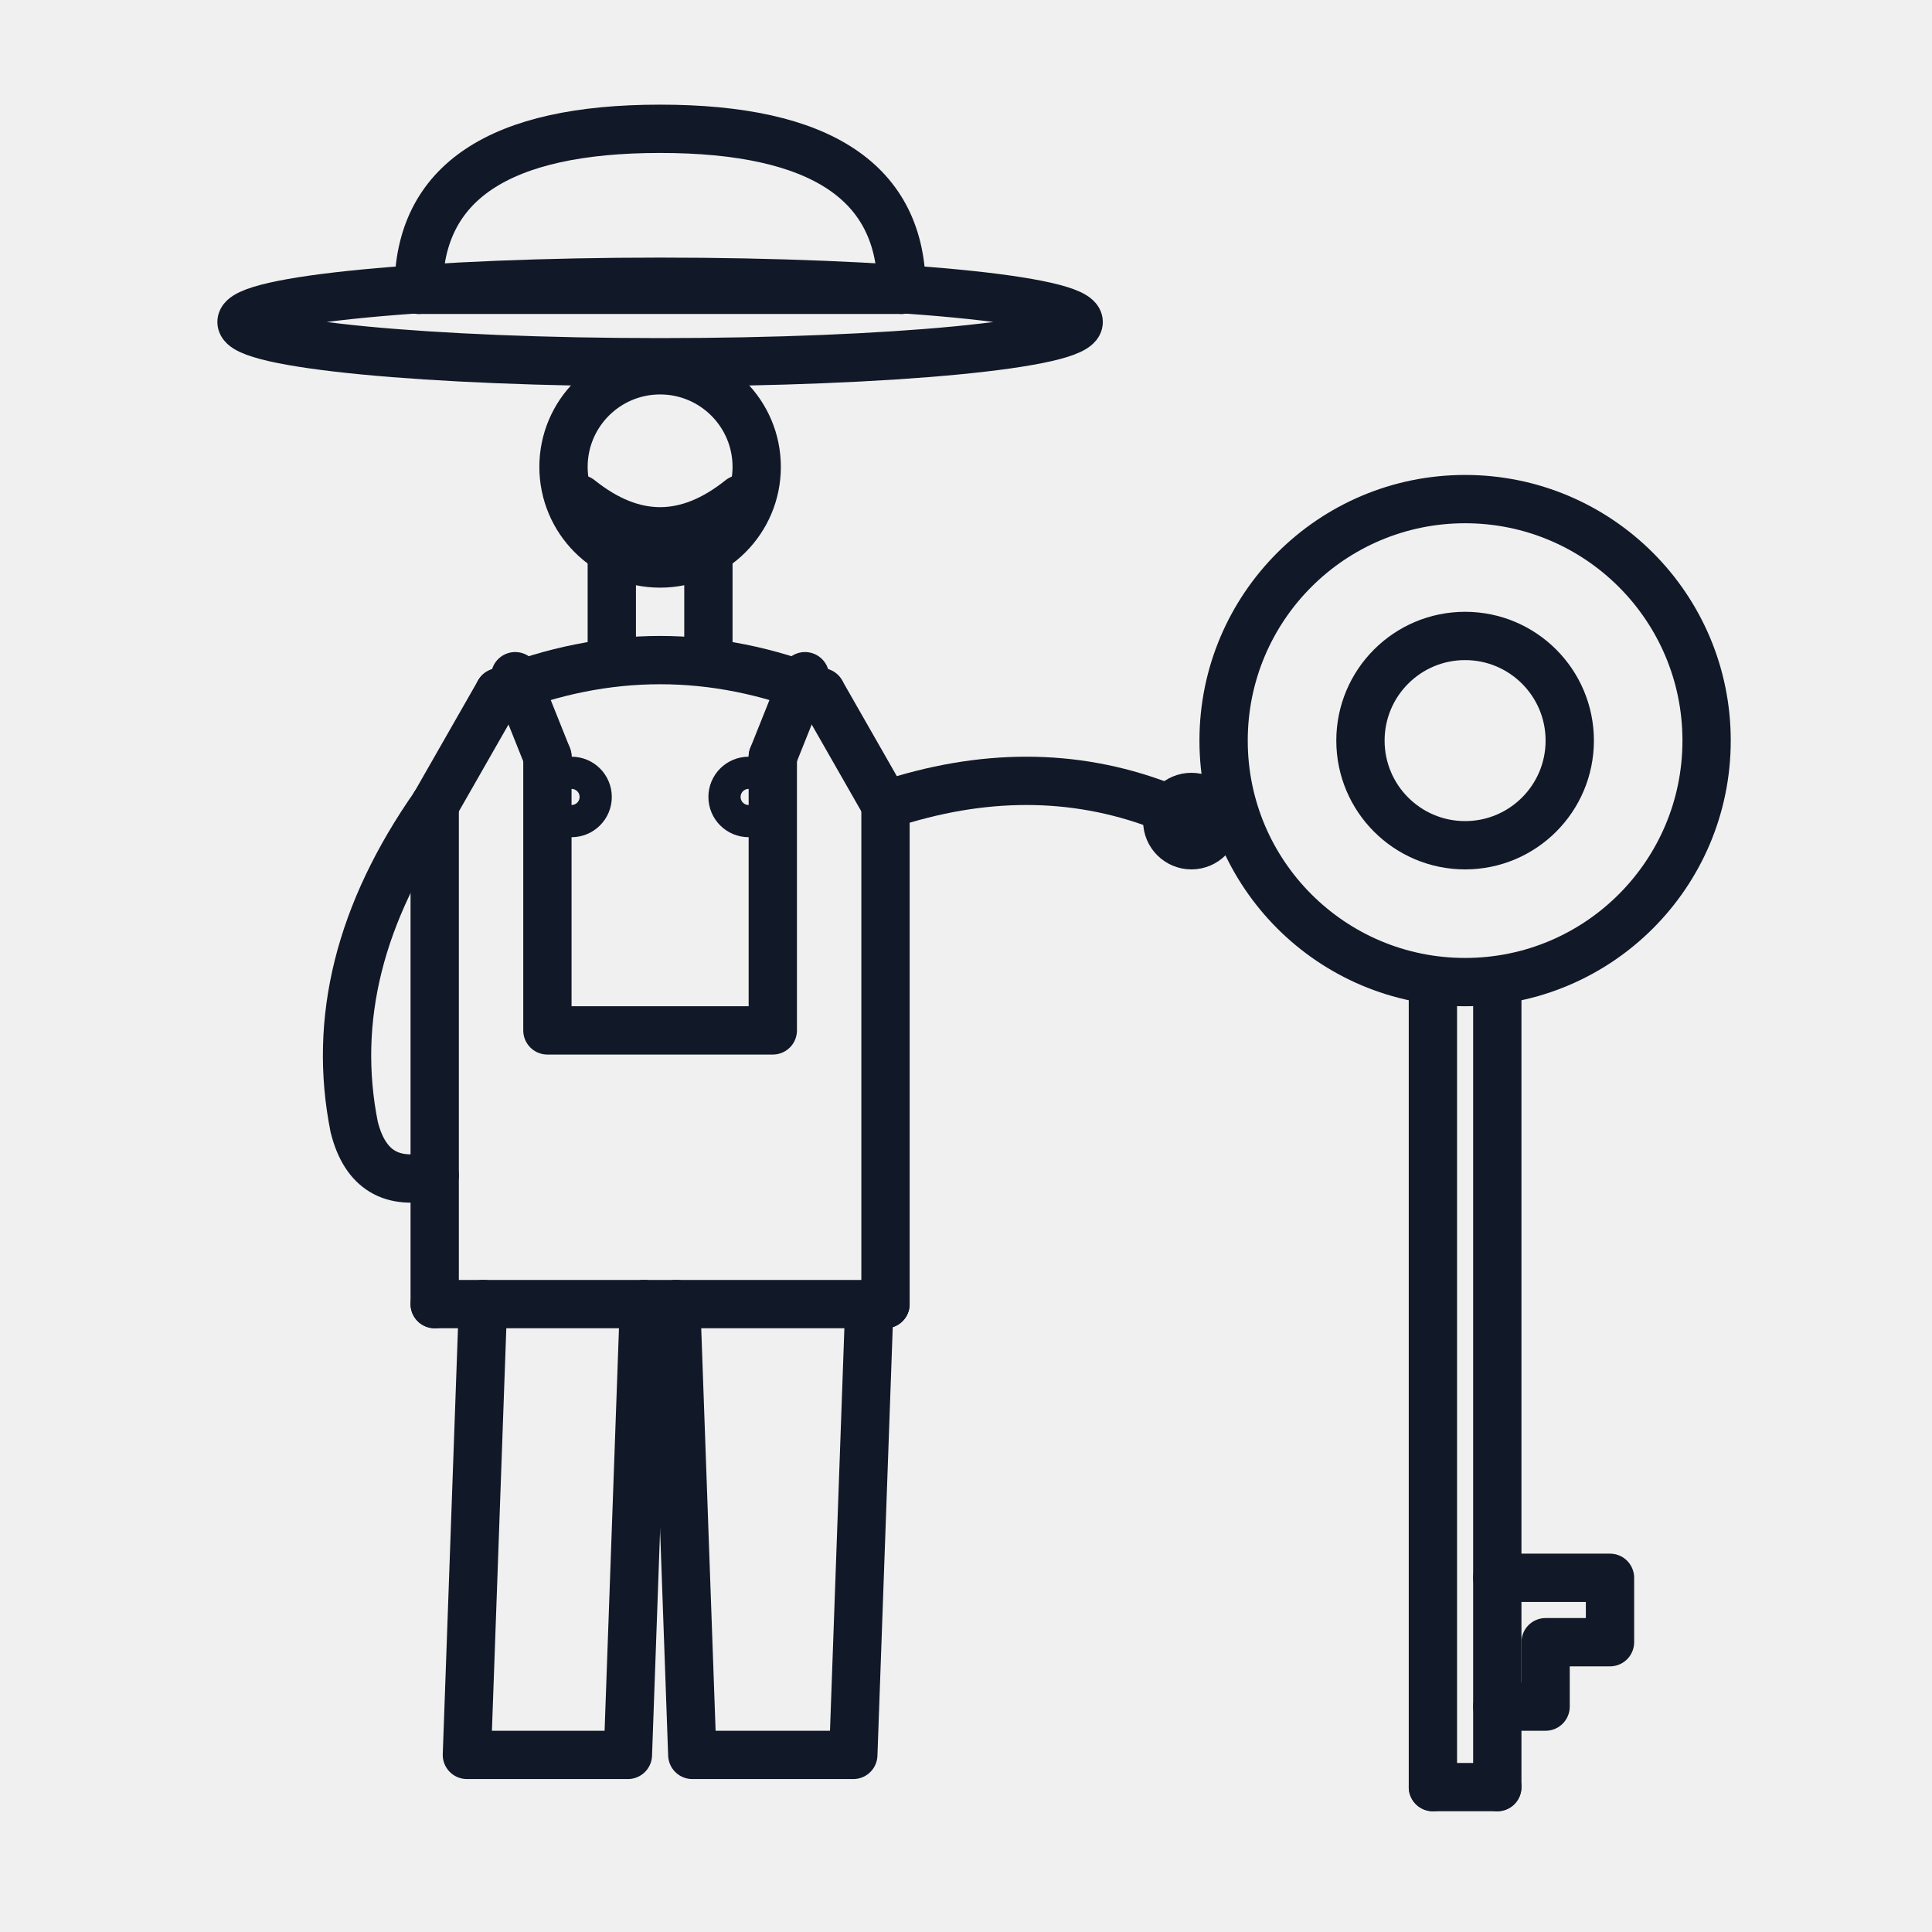
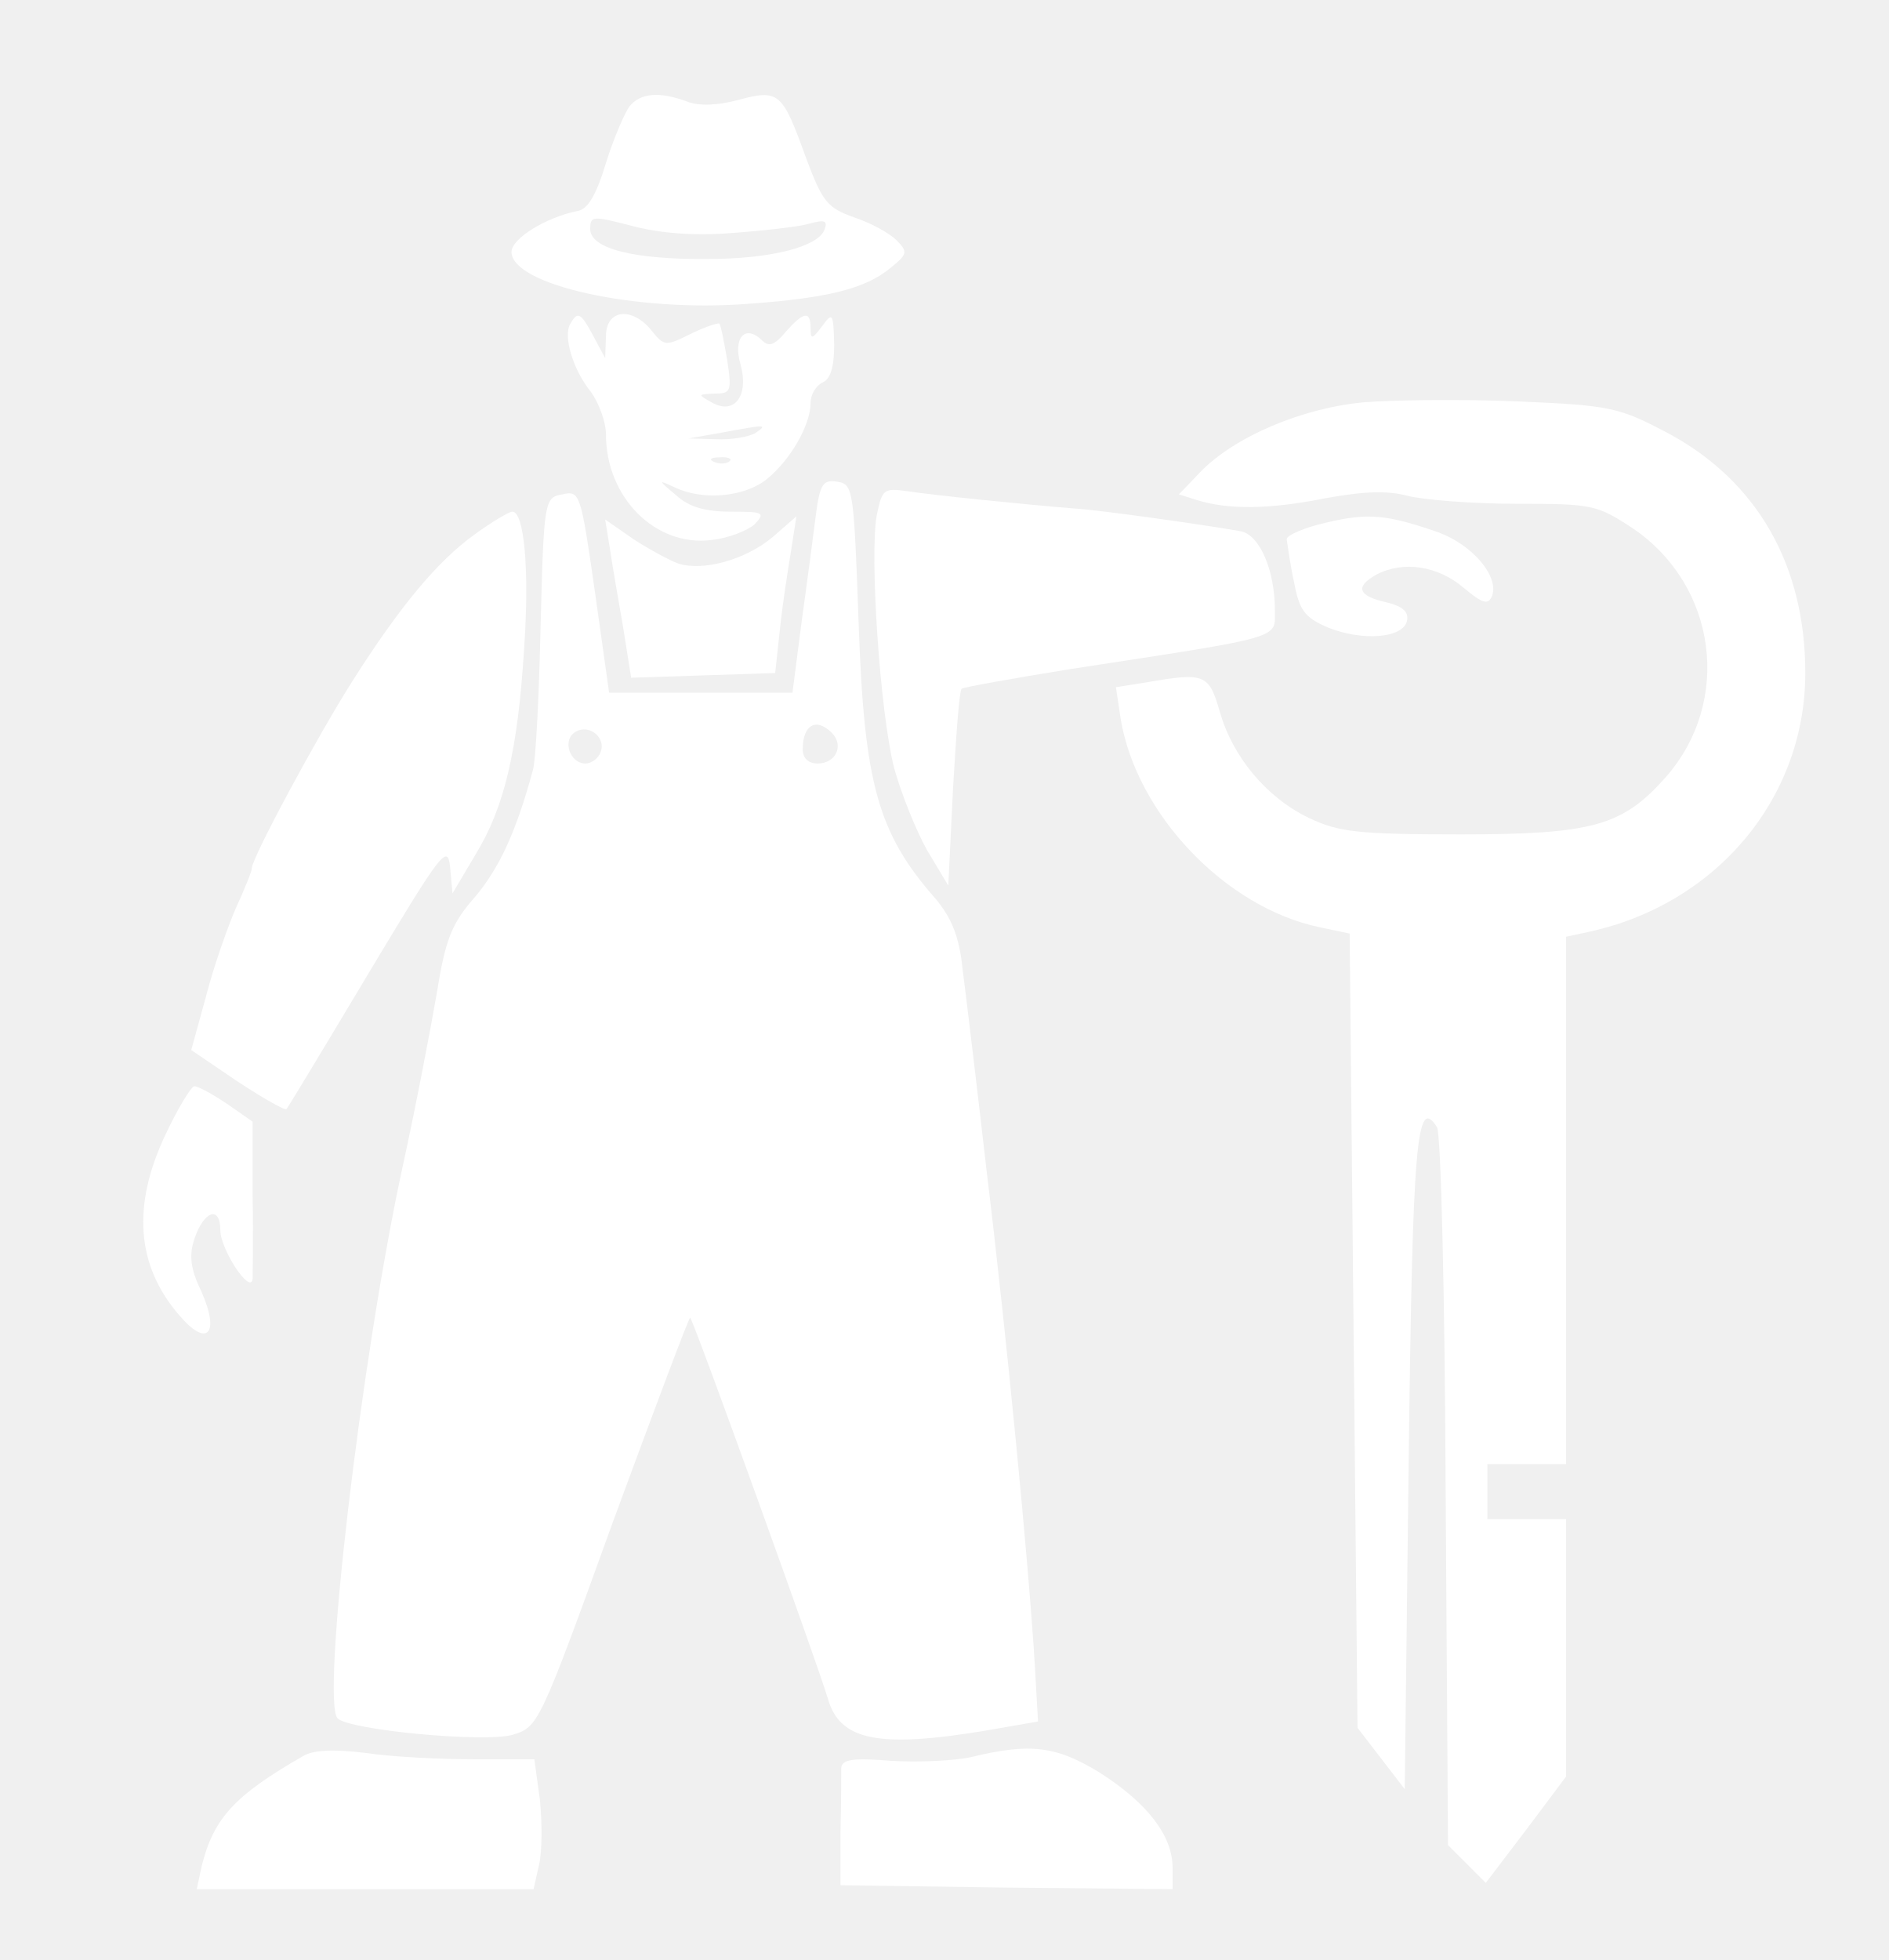
- <svg xmlns="http://www.w3.org/2000/svg" viewBox="0 0 240 240" fill="none" stroke="#111827" stroke-width="6" stroke-linecap="round" stroke-linejoin="round" role="img" aria-label="Avenue Locksmith">
-   <path d="M52 36 Q52 16 82 16 Q112 16 112 36" />
-   <ellipse cx="82" cy="40" rx="52" ry="5" />
-   <line x1="52" y1="36" x2="112" y2="36" />
-   <circle cx="82" cy="58" r="12" />
-   <path d="M72 62 Q82 70 92 62" />
-   <line x1="76" y1="70" x2="76" y2="82" />
-   <line x1="88" y1="70" x2="88" y2="82" />
-   <path d="M62 86 Q82 78 102 86" />
-   <line x1="62" y1="86" x2="54" y2="100" />
-   <line x1="102" y1="86" x2="110" y2="100" />
-   <line x1="54" y1="100" x2="54" y2="162" />
-   <line x1="110" y1="100" x2="110" y2="162" />
-   <line x1="54" y1="162" x2="110" y2="162" />
-   <path d="M68 94 L68 128 L96 128 L96 94" />
-   <line x1="68" y1="94" x2="64" y2="84" />
-   <line x1="96" y1="94" x2="100" y2="84" />
-   <circle cx="71" cy="99" r="2" />
-   <circle cx="93" cy="99" r="2" />
-   <path d="M60 162 L58 218 L78 218 L80 162" />
-   <path d="M84 162 L86 218 L106 218 L108 162" />
-   <path d="M54 100 Q40 120 44 140 Q46 148 54 146" />
-   <path d="M110 100 Q128 94 144 100" />
-   <circle cx="148" cy="102" r="3" />
-   <circle cx="182" cy="92" r="30" />
-   <circle cx="182" cy="92" r="13" />
-   <line x1="178" y1="122" x2="178" y2="222" />
-   <line x1="186" y1="122" x2="186" y2="222" />
-   <line x1="178" y1="222" x2="186" y2="222" />
-   <path d="M186 196 L200 196 L200 204 L192 204 L192 212 L186 212" />
+ <svg xmlns="http://www.w3.org/2000/svg" version="1.0" width="240pt" height="249pt" viewBox="0 0 240 249" preserveAspectRatio="xMidYMid meet">
+   <g transform="translate(0,249) scale(0.1,-0.1)" fill="#FFFFFF" stroke="none">
+     <path d="M800 2355 c-6 -8 -20 -40 -30 -72 -12 -40 -23 -59 -36 -61 -40 -8 -84 -35 -84 -52 0 -42 158 -77 300 -66 100 7 150 19 182 46 21 17 22 20 7 35 -9 9 -33 22 -54 29 -34 12 -40 20 -61 76 -30 83 -34 87 -86 73 -26 -7 -50 -8 -65 -2 -35 13 -59 11 -73 -6z m130 -161 c41 3 86 8 99 12 18 5 23 4 19 -7 -7 -22 -67 -38 -148 -38 -94 -1 -150 13 -150 38 0 17 3 17 53 4 34 -9 78 -13 127 -9z" />
+     <path d="M725 2079 c-10 -15 3 -59 26 -87 10 -14 19 -38 19 -54 0 -80 63 -143 134 -134 21 2 46 12 55 20 14 15 11 16 -31 16 -32 0 -53 6 -69 21 -23 19 -23 20 -2 10 35 -17 88 -13 117 10 30 24 56 69 56 97 0 11 7 22 15 26 10 4 15 19 15 48 -1 40 -2 42 -15 24 -13 -17 -15 -18 -15 -3 0 23 -9 21 -32 -5 -13 -16 -21 -19 -29 -11 -22 22 -38 4 -28 -30 11 -40 -8 -65 -37 -48 -18 10 -17 10 4 11 21 0 22 3 16 43 -4 23 -8 44 -10 46 -1 1 -18 -4 -36 -13 -32 -16 -34 -16 -50 4 -25 31 -58 27 -58 -7 l-1 -28 -15 28 c-16 30 -20 32 -29 16z m235 -139 c-8 -5 -31 -9 -50 -8 l-35 1 40 7 c59 11 61 11 45 0z m-33 -36 c-3 -3 -12 -4 -19 -1 -8 3 -5 6 6 6 11 1 17 -2 13 -5z" />
+     <path d="M1734 1979 c-79 -7 -166 -44 -209 -89 l-27 -28 22 -7 c41 -13 94 -12 164 2 50 9 79 10 105 3 20 -5 82 -10 137 -10 98 0 103 -1 150 -32 106 -73 125 -219 41 -315 -55 -62 -92 -73 -261 -73 -132 0 -155 3 -193 21 -54 26 -97 78 -113 135 -14 48 -19 50 -94 37 l-38 -6 6 -40 c20 -121 133 -240 253 -265 l38 -8 5 -504 5 -505 30 -39 30 -39 5 416 c5 408 10 466 36 425 5 -7 10 -215 11 -463 l3 -449 24 -24 24 -24 51 67 51 68 0 163 0 164 -50 0 -50 0 0 35 0 35 50 0 50 0 0 335 0 335 28 6 c163 35 276 170 276 329 0 137 -61 244 -175 305 -61 32 -71 35 -189 40 -69 3 -157 2 -196 -1z" />
+     <path d="M1037 1838 c-3 -24 -11 -85 -18 -135 l-12 -93 -116 0 -117 0 -18 128 c-18 125 -19 129 -41 124 -23 -4 -24 -6 -28 -166 -2 -88 -6 -172 -10 -185 -21 -77 -42 -123 -73 -160 -30 -34 -38 -54 -49 -123 -8 -46 -27 -146 -44 -223 -53 -246 -103 -677 -82 -698 15 -15 186 -31 222 -21 33 10 34 11 128 271 53 144 97 261 98 259 5 -5 163 -443 175 -484 15 -53 64 -63 198 -41 l69 12 -4 71 c-8 132 -36 420 -61 626 -13 113 -27 230 -31 260 -4 40 -14 64 -34 88 -74 84 -91 147 -98 352 -6 169 -7 175 -27 178 -18 3 -22 -3 -27 -40z m-274 -304 c-3 -8 -12 -14 -19 -14 -20 0 -30 30 -13 40 17 11 40 -7 32 -26z m294 25 c16 -16 5 -39 -18 -39 -12 0 -19 7 -19 18 0 31 17 41 37 21z" />
+     <path d="M1114 1835 c-9 -51 4 -248 22 -320 9 -33 28 -80 42 -105 l27 -45 6 123 c4 68 8 125 11 127 2 2 64 13 138 25 274 42 260 38 260 75 0 50 -19 95 -43 100 -32 6 -177 27 -212 29 -62 5 -181 17 -212 22 -30 4 -32 3 -39 -31z" />
+     <path d="M603 1811 c-47 -34 -94 -90 -155 -186 -44 -69 -128 -225 -128 -238 0 -4 -9 -26 -20 -50 -10 -23 -28 -73 -38 -112 l-19 -69 59 -40 c32 -21 60 -37 62 -35 2 2 49 80 104 172 93 155 101 166 104 135 l3 -33 29 49 c37 60 54 133 62 262 7 101 0 174 -15 174 -4 0 -26 -13 -48 -29z" />
+     <path d="M1685 1826 c-27 -6 -50 -16 -50 -21 1 -6 4 -30 9 -53 7 -37 13 -46 43 -59 44 -18 97 -14 101 9 2 11 -6 18 -27 23 -36 8 -39 20 -12 35 34 18 78 11 110 -16 25 -21 32 -23 37 -11 9 25 -25 65 -69 81 -64 22 -88 25 -142 12z" />
+     <path d="M775 1793 c3 -21 11 -66 17 -101 l10 -63 92 3 91 3 6 55 c3 30 10 75 14 99 l7 45 -31 -27 c-34 -28 -87 -43 -119 -33 -11 4 -37 18 -57 31 l-36 25 6 -37z" />
+     <path d="M210 1048 c-42 -89 -37 -165 17 -228 36 -43 53 -25 29 29 -14 29 -16 46 -9 67 12 36 33 43 33 11 0 -24 38 -82 41 -62 0 6 1 53 0 105 l0 95 -33 23 c-18 12 -36 22 -41 22 -4 0 -21 -28 -37 -62z" />
+     <path d="M385 259 c-87 -50 -114 -79 -129 -141 l-6 -28 214 0 214 0 7 31 c4 17 4 54 1 83 l-7 51 -77 0 c-42 0 -104 3 -137 8 -40 5 -67 4 -80 -4z" />
+     <path d="M1235 258 c-22 -5 -68 -7 -102 -5 -49 4 -63 2 -64 -9 0 -8 0 -44 -1 -81 l0 -68 211 -3 211 -2 0 27 c0 41 -32 82 -91 120 -56 35 -90 39 -164 21z" />
+   </g>
</svg>
